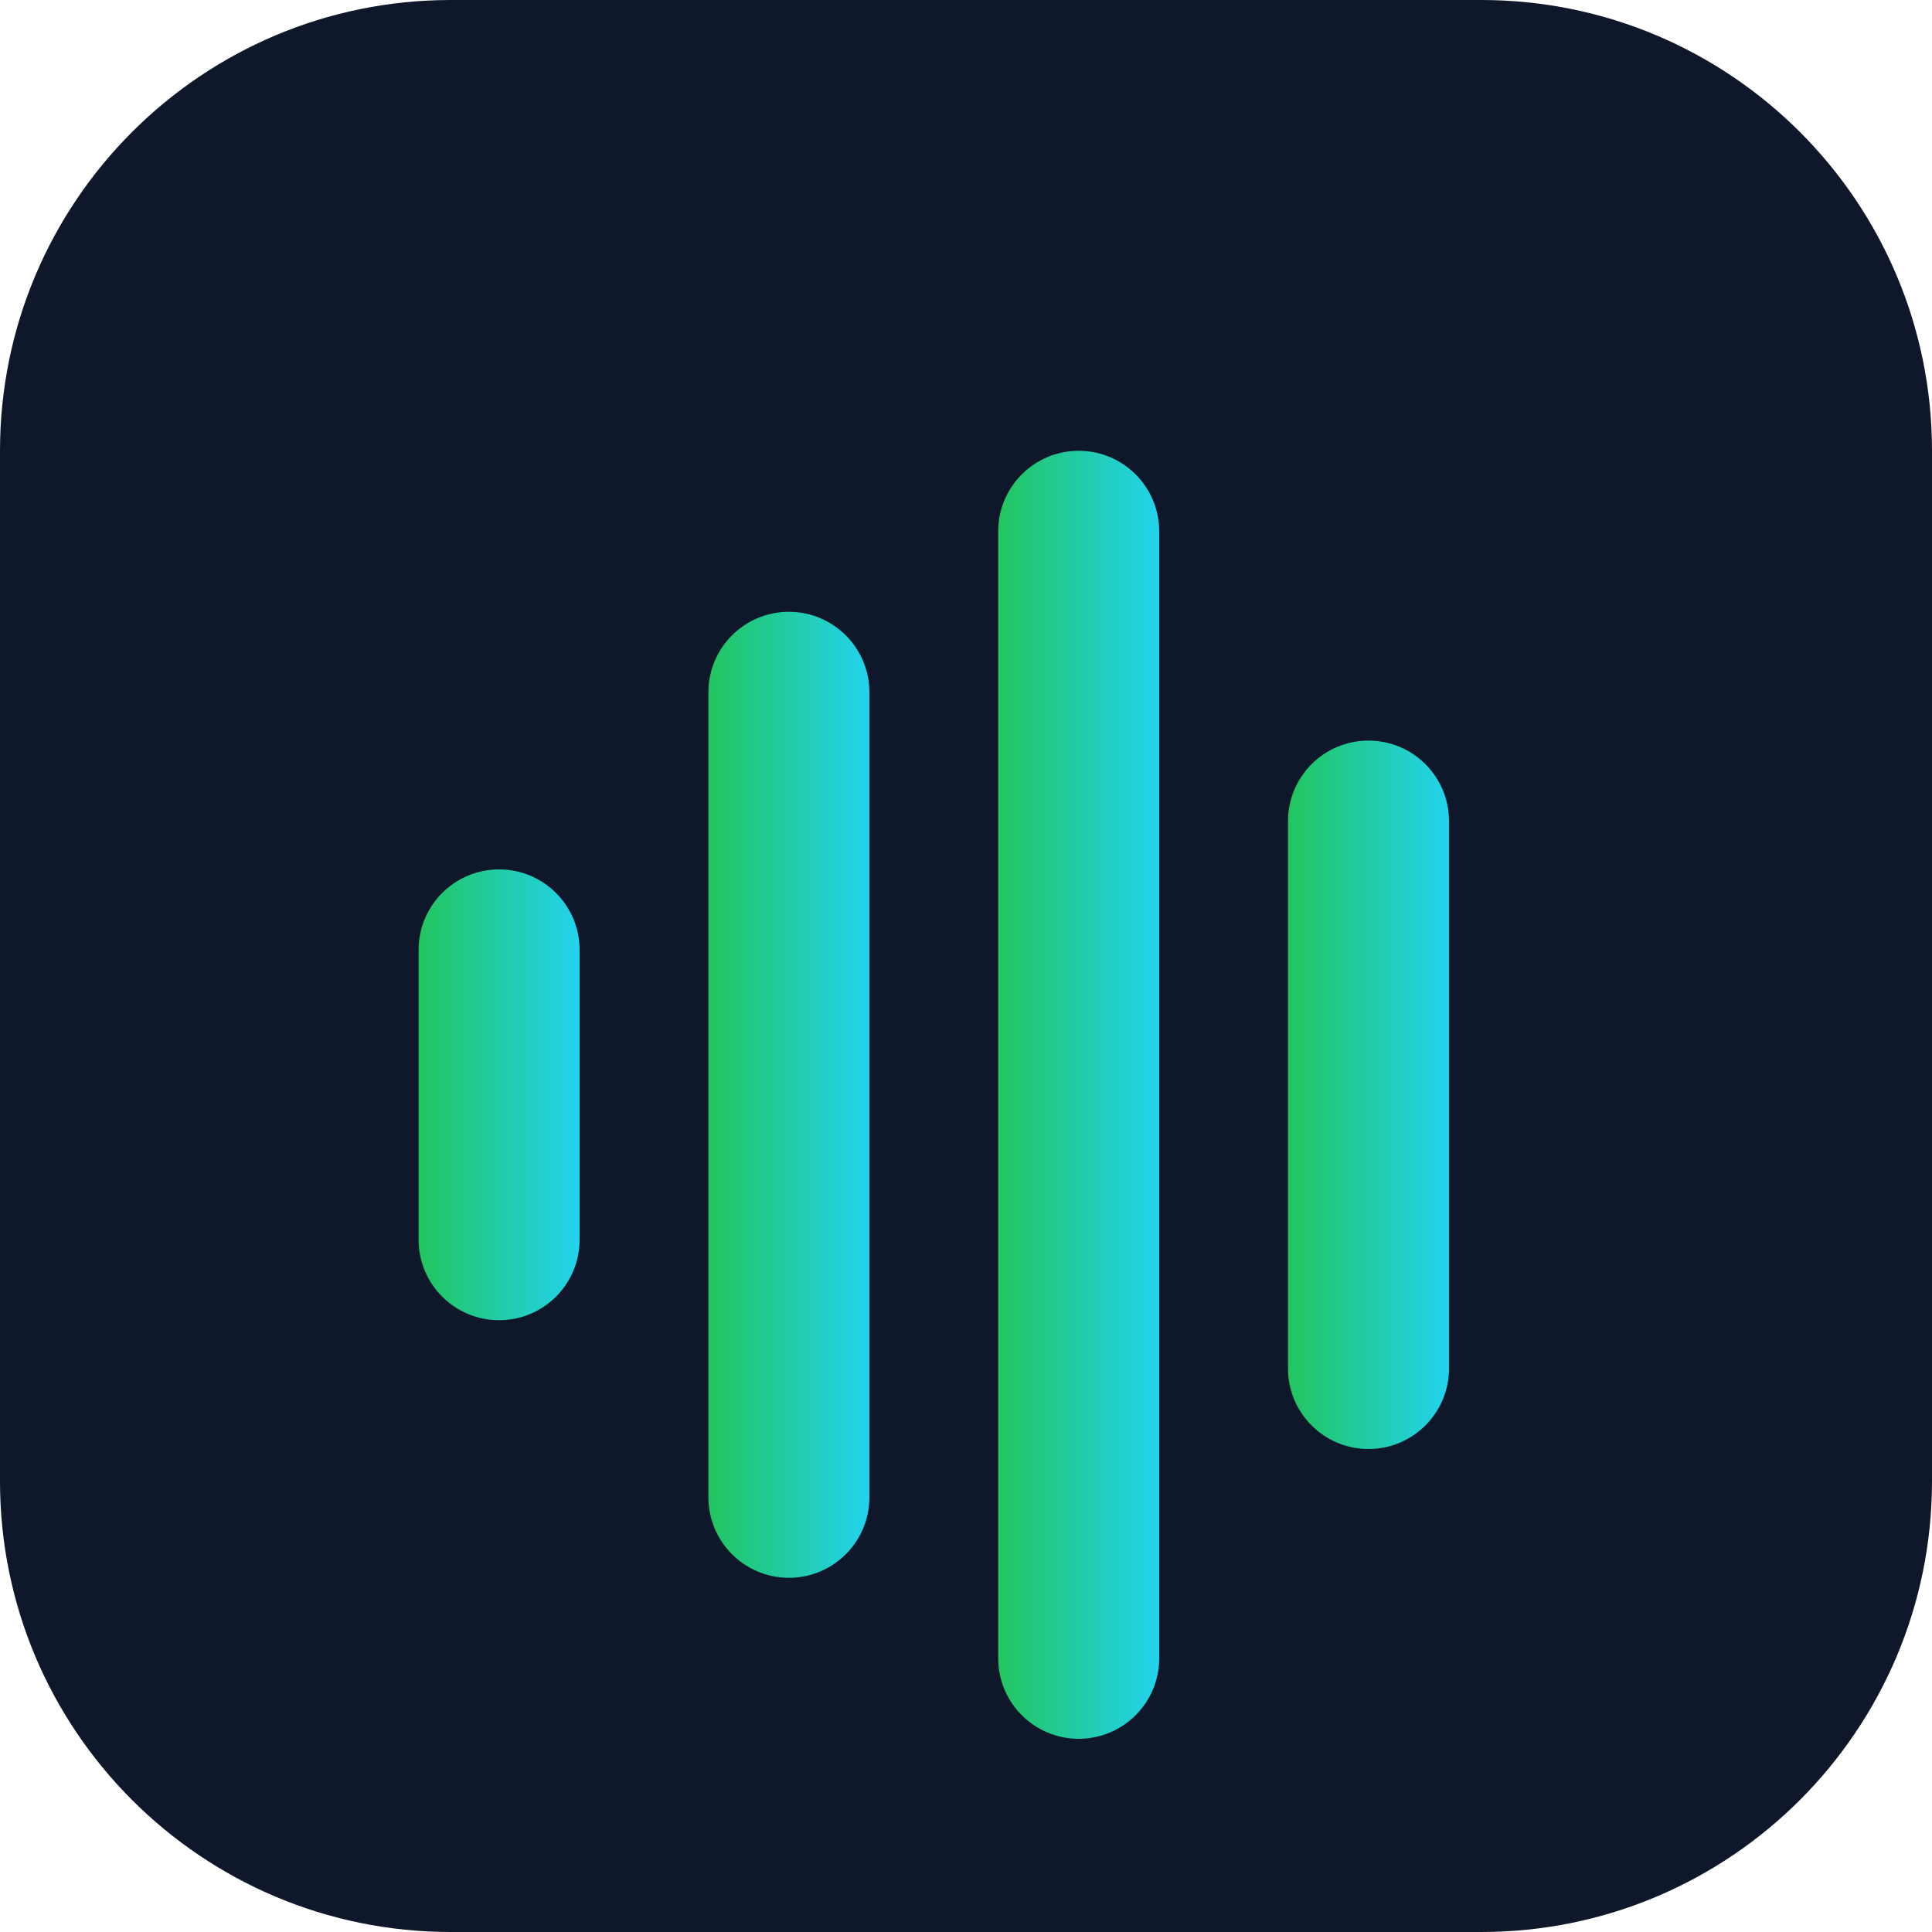
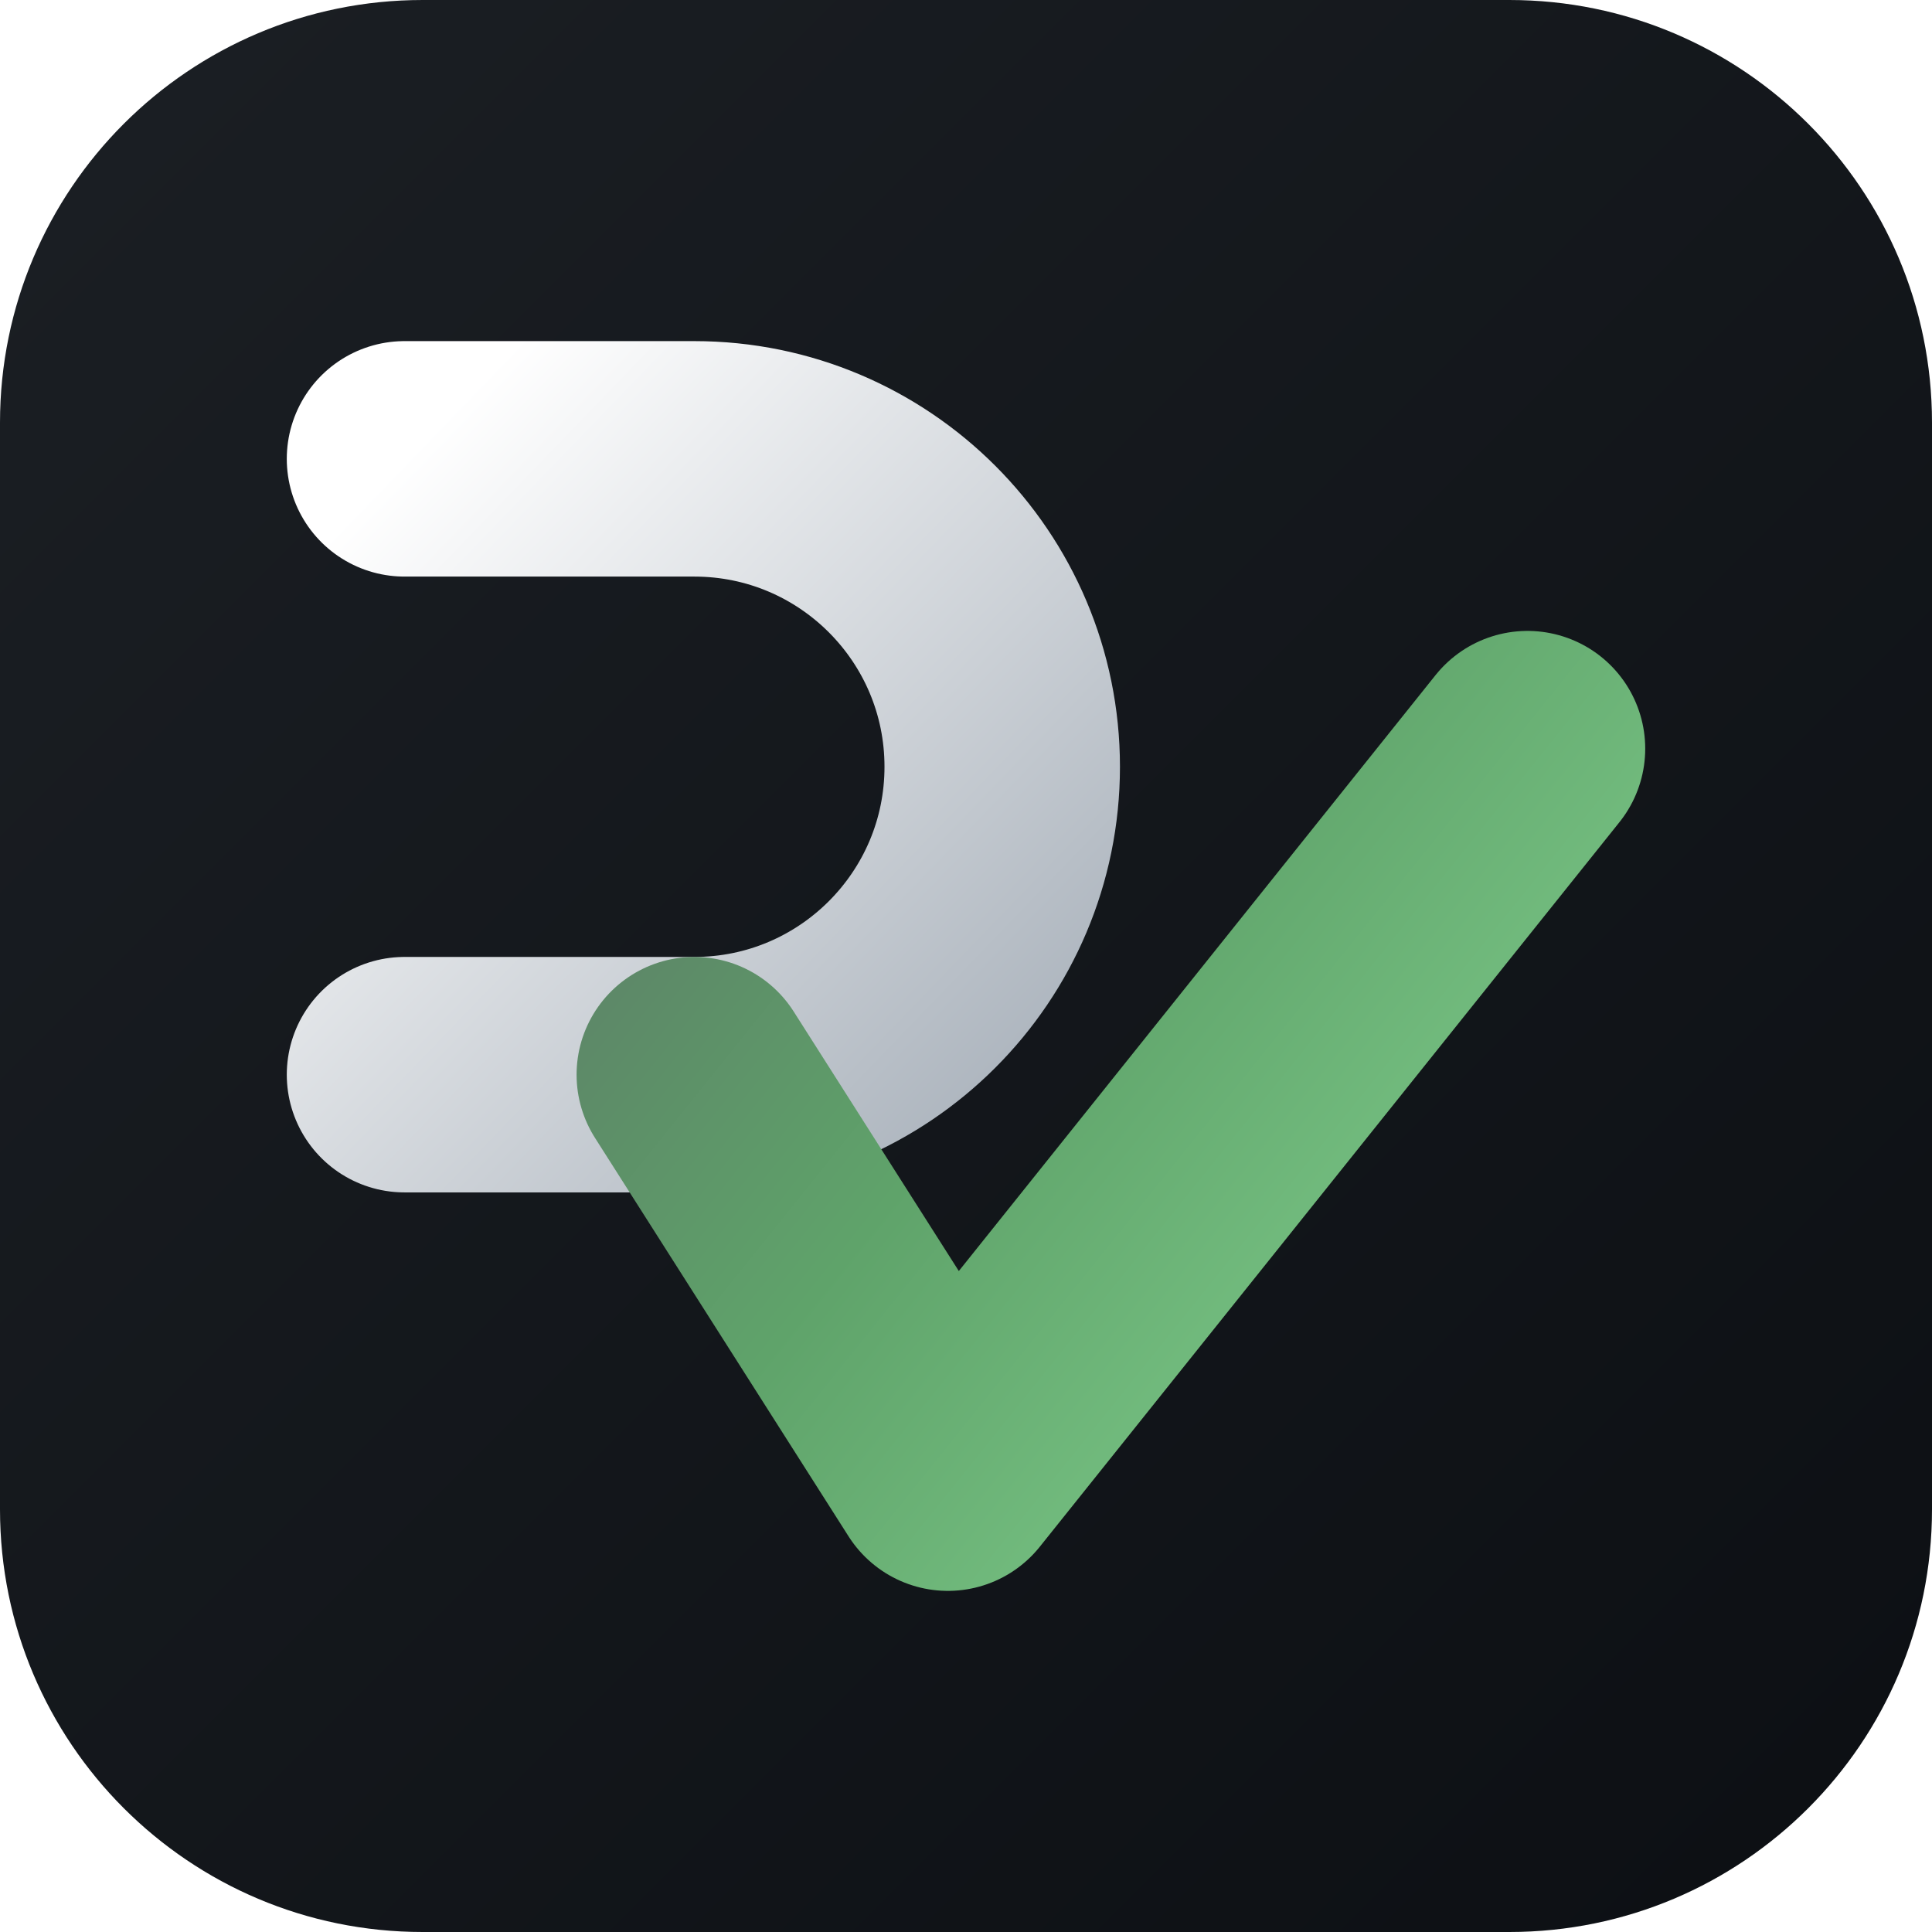
- <svg xmlns="http://www.w3.org/2000/svg" viewBox="0 0 60 60">
+ <svg xmlns="http://www.w3.org/2000/svg" viewBox="0 0 64 64" width="64" height="64">
  <defs>
-     <linearGradient id="f1" x1="0" y1="0" x2="1" y2="0">
-       <stop offset="0%" stop-color="#22c55e" />
-       <stop offset="100%" stop-color="#22d3ee" />
+     <linearGradient id="bg" x1="0" y1="0" x2="1" y2="1">
+       <stop offset="0" stop-color="#1B1F24" />
+       <stop offset="1" stop-color="#0C0F13" />
+     </linearGradient>
+     <linearGradient id="r" x1="0" y1="0" x2="1" y2="1">
+       <stop offset="0" stop-color="#FFFFFF" />
+       <stop offset="1" stop-color="#AEB6BF" />
+     </linearGradient>
+     <linearGradient id="chk" x1="0" y1="0" x2="1" y2="0.7">
+       <stop offset="0" stop-color="#5C8267" />
+       <stop offset="0.45" stop-color="#5FA36A" />
+       <stop offset="1" stop-color="#7BC787" />
    </linearGradient>
  </defs>
-   <rect width="60" height="60" rx="14" fill="#0f172a" />
-   <g fill="url(#f1)">
-     <rect x="13" y="27" width="5" height="14" rx="2.5" />
-     <rect x="22" y="19" width="5" height="30" rx="2.5" />
-     <rect x="31" y="14" width="5" height="40" rx="2.5" />
-     <rect x="40" y="23" width="5" height="22" rx="2.5" />
+   <rect width="64" height="64" rx="14" fill="url(#bg)" />
+   <g transform="translate(32 32) scale(1.2) translate(-35.5 -32)">
+     <g stroke="url(#r)" stroke-width="6.5" stroke-linecap="round" stroke-linejoin="round" fill="none">
+       <path d="M20 18 V 46" />
+       <path d="M20 18 h 8 a 8.5 8.5 0 0 1 0 17 h -8" />
+     </g>
+     <path d="M28 35 L 35 46 L 51 26" stroke="url(#chk)" stroke-width="6.5" stroke-linecap="round" stroke-linejoin="round" fill="none" />
  </g>
</svg>
